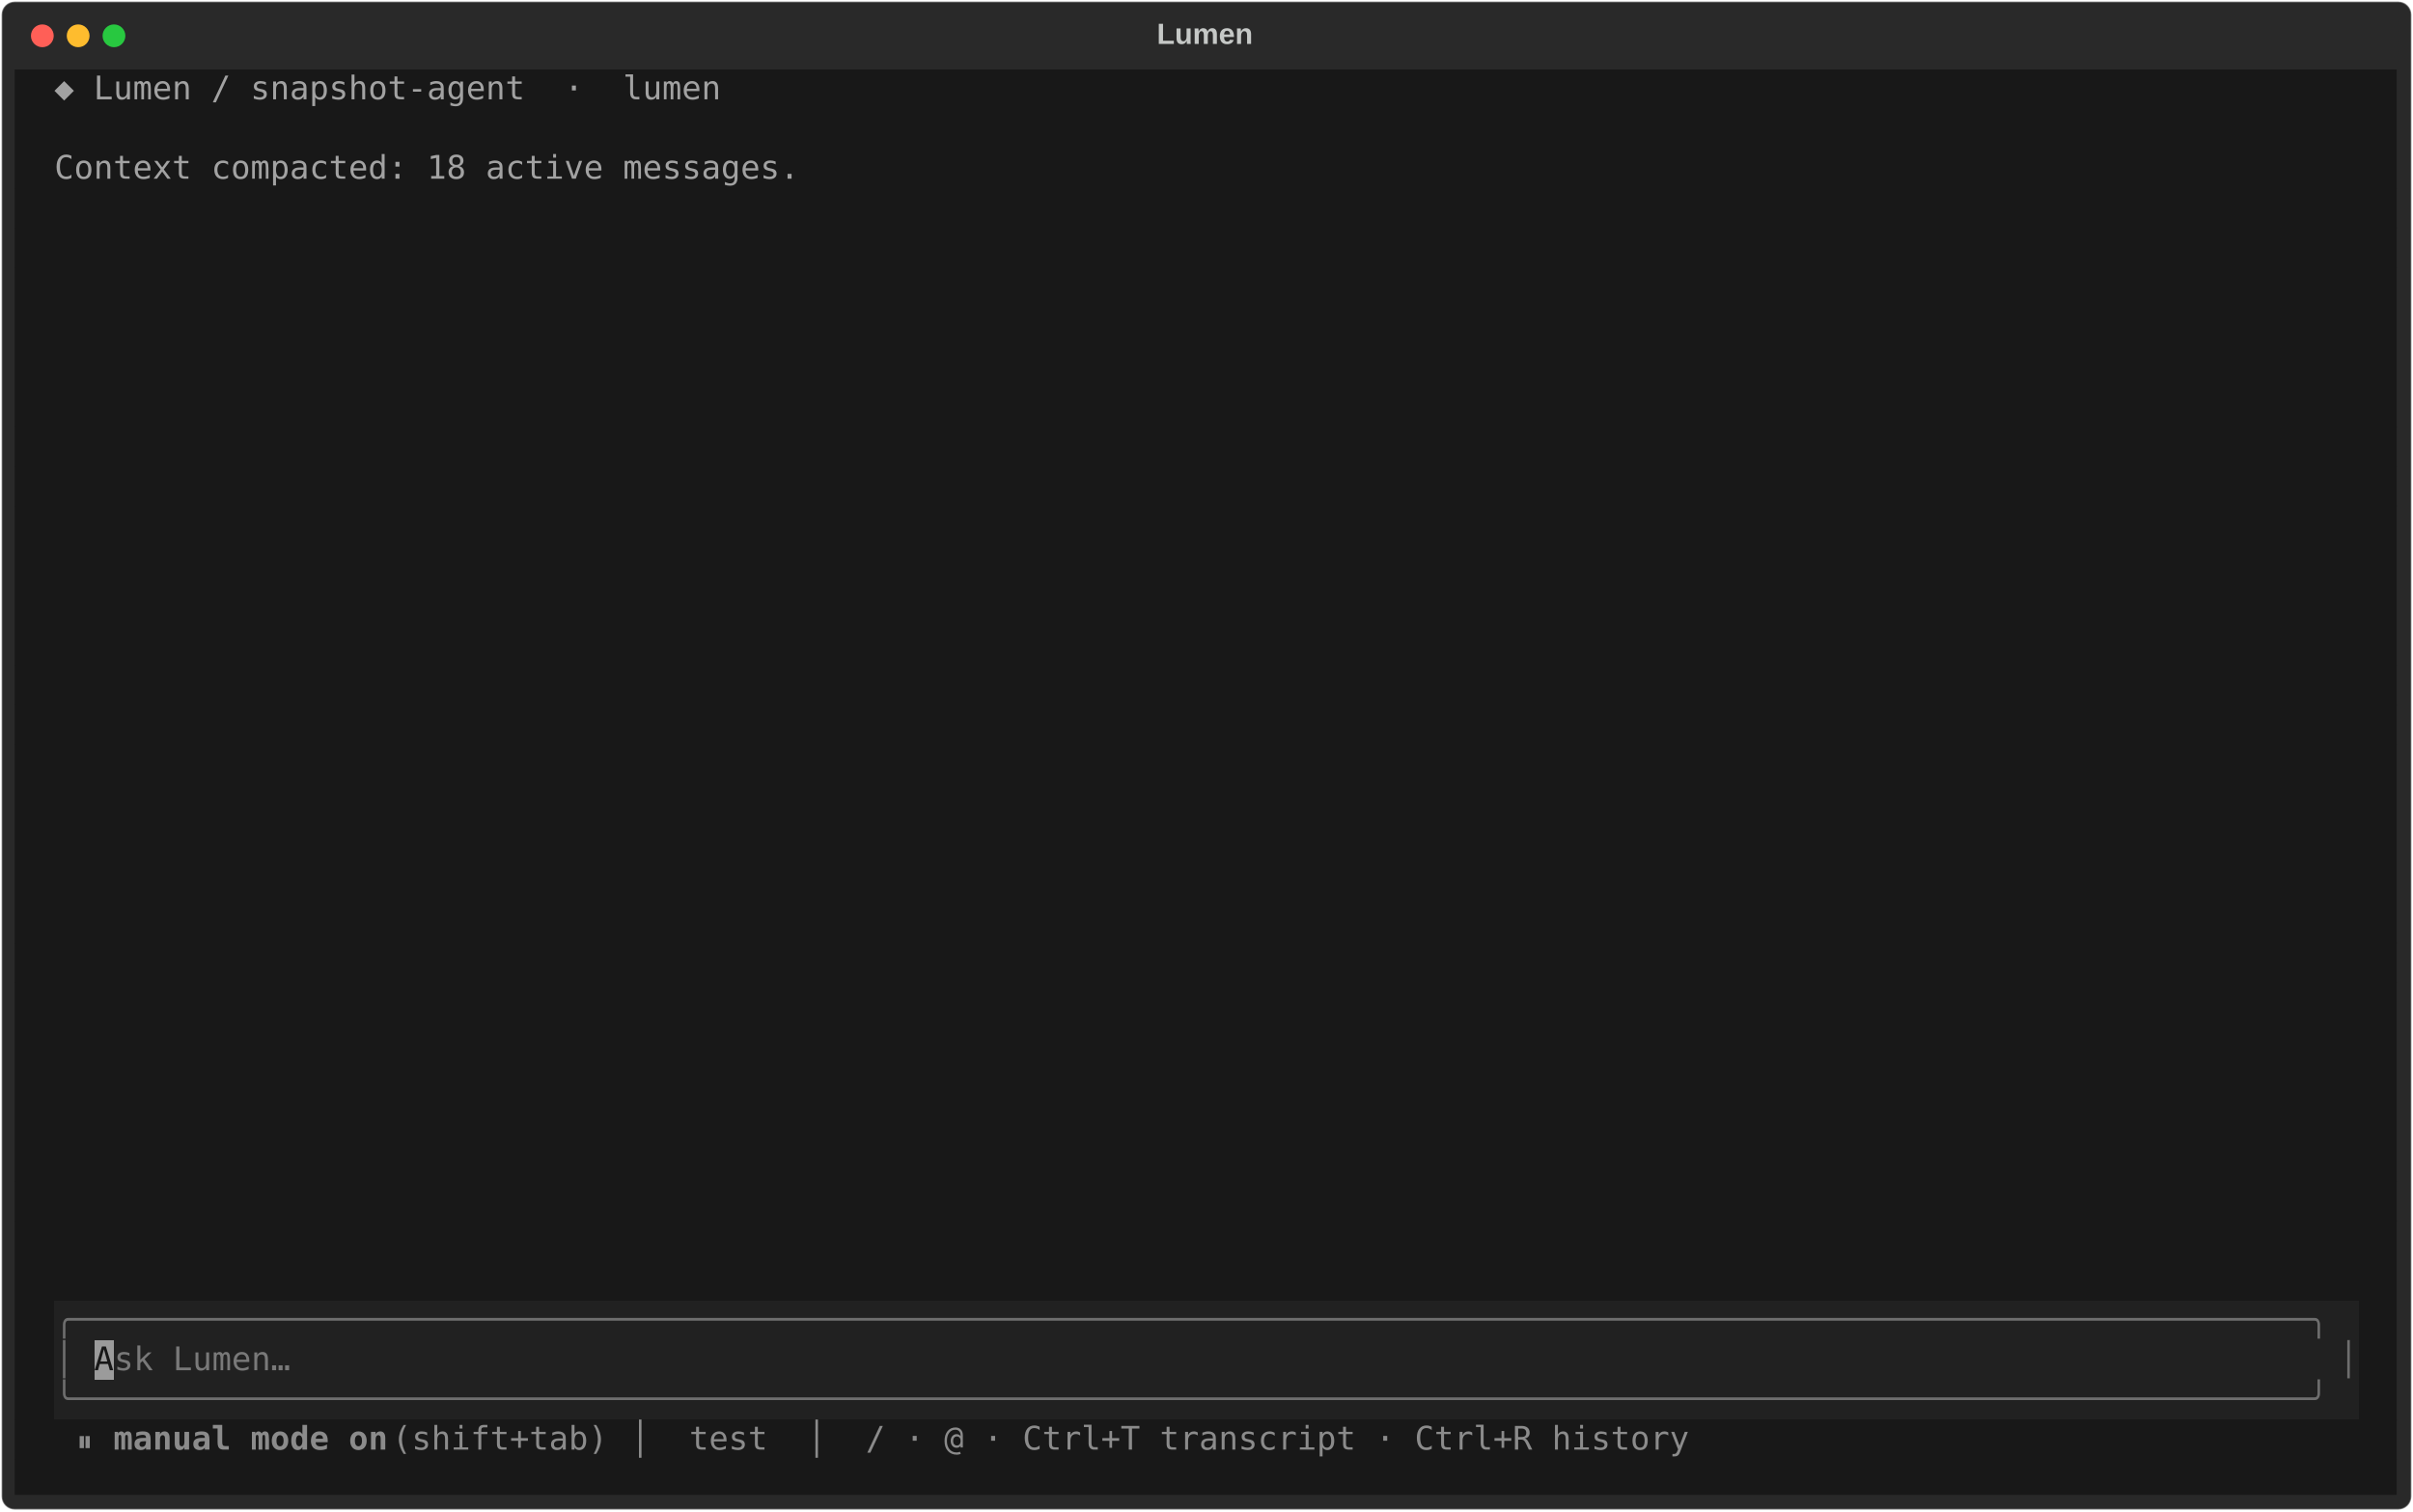
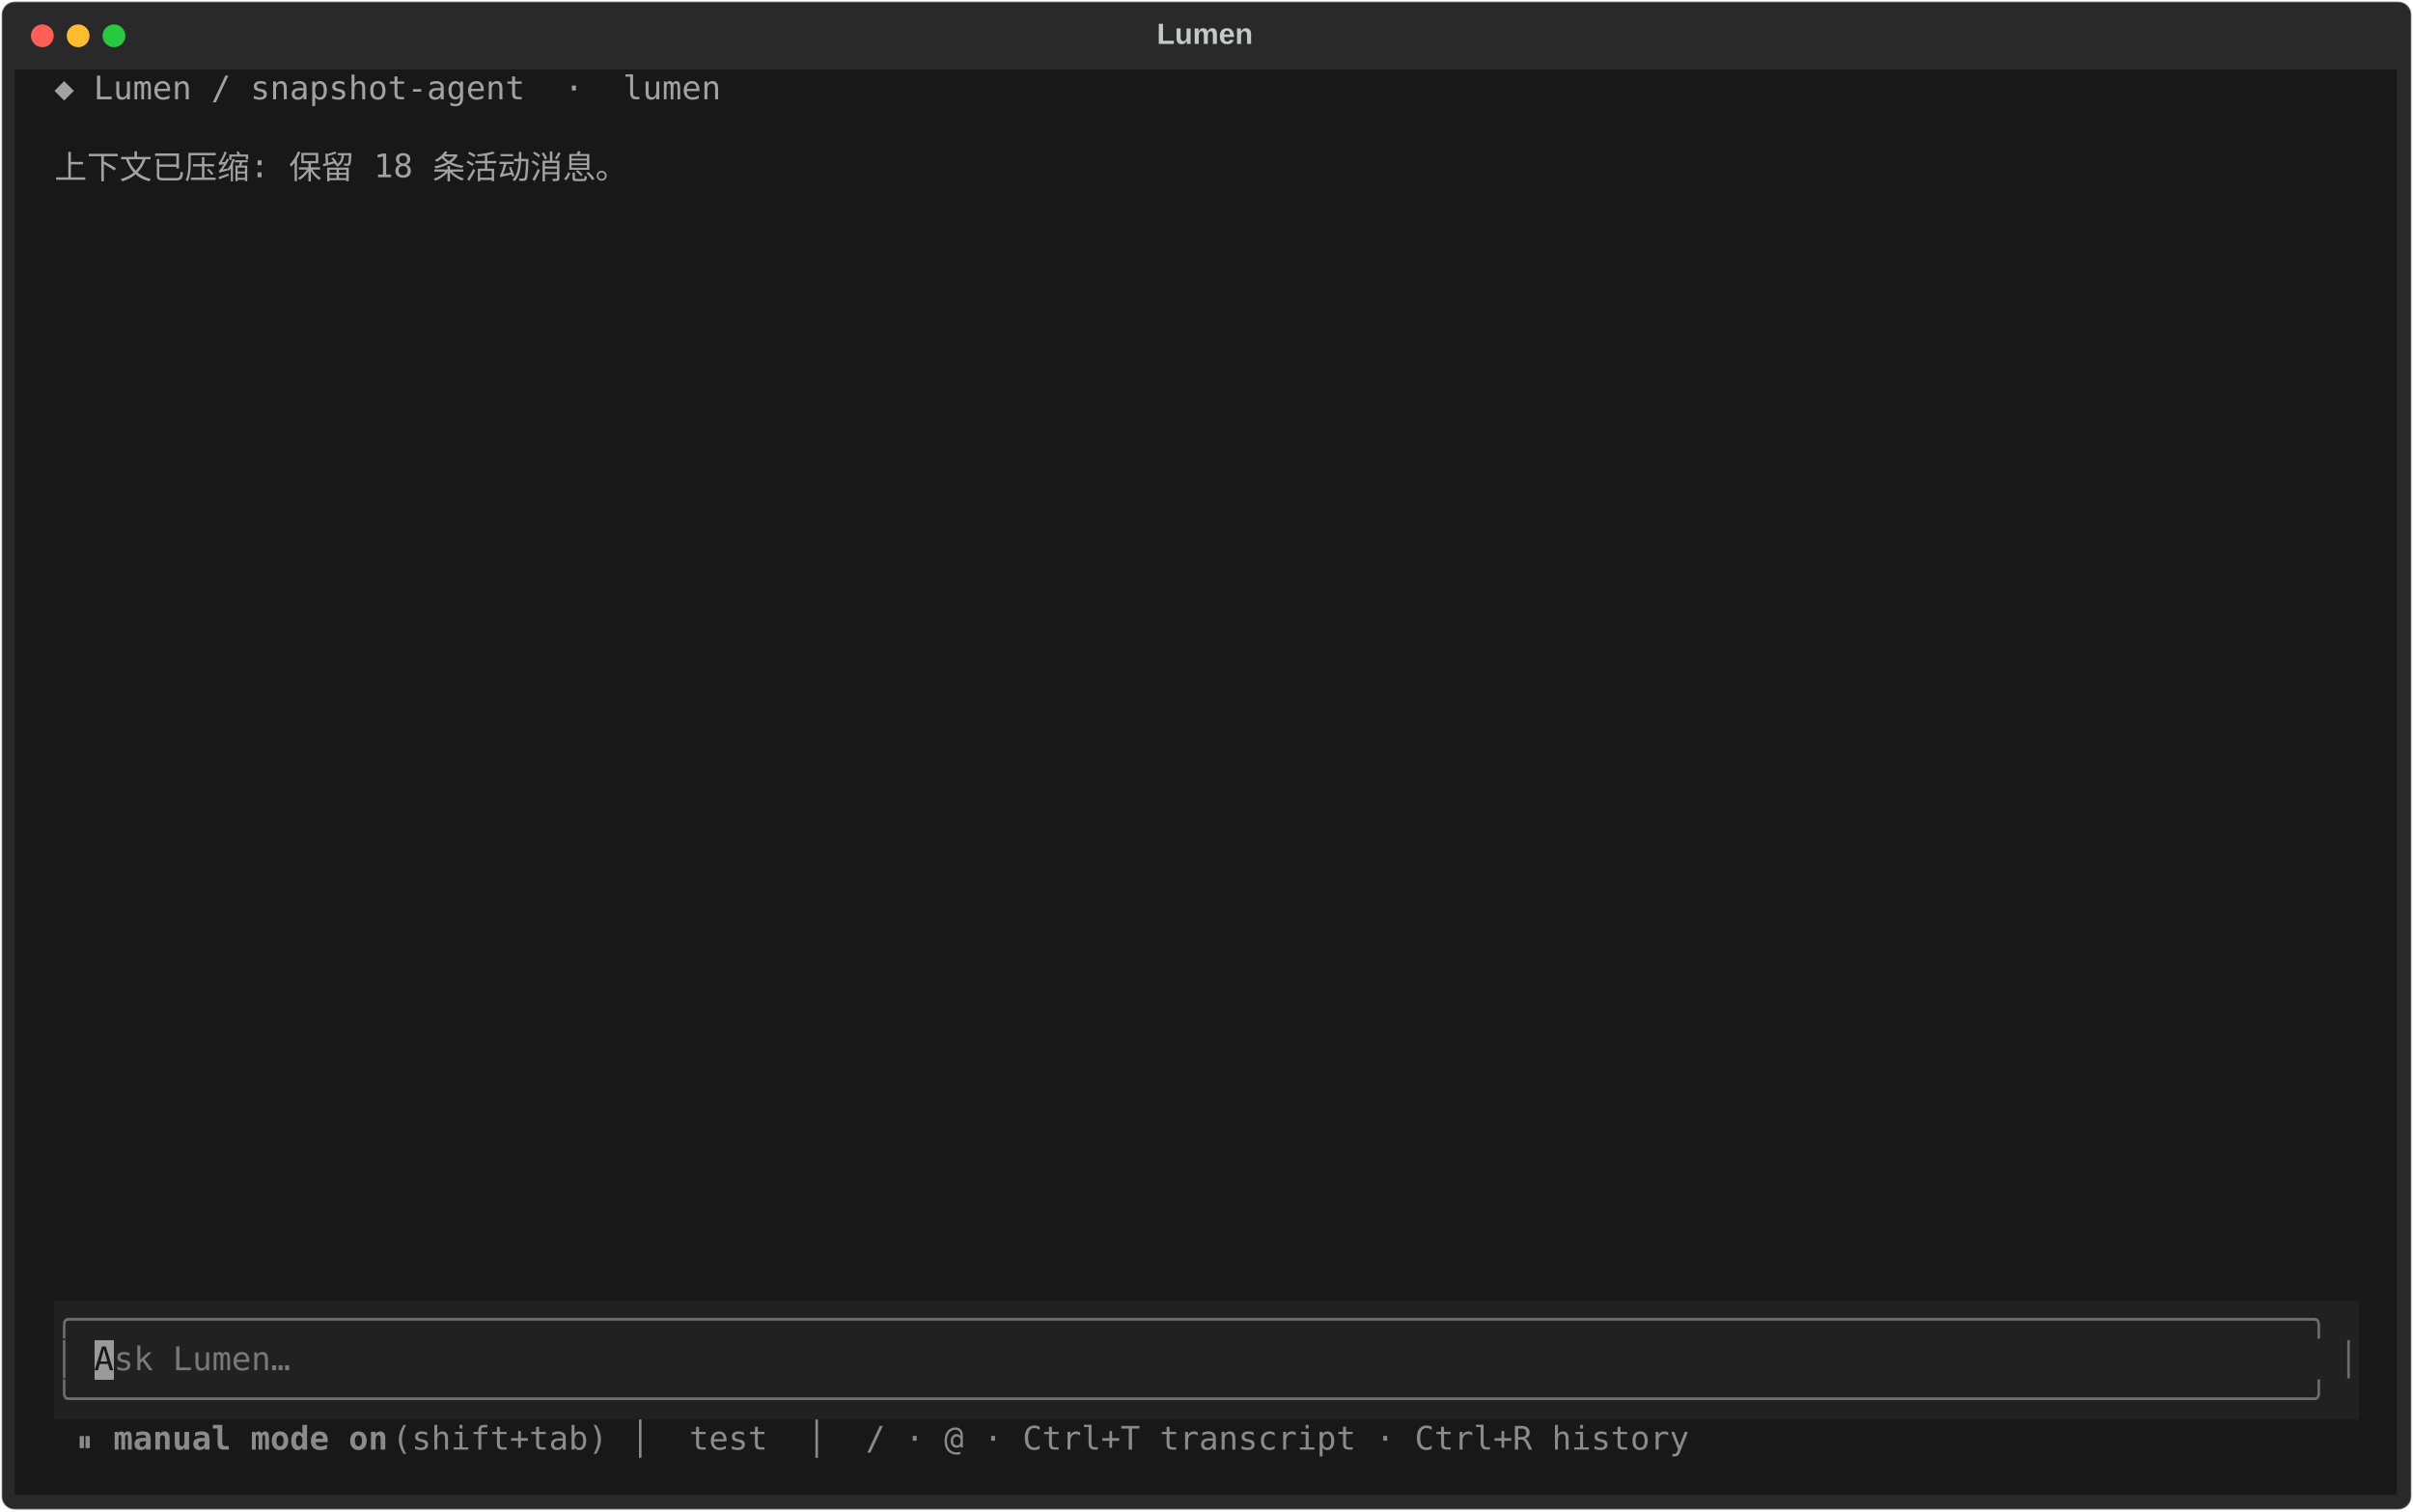
<svg xmlns="http://www.w3.org/2000/svg" class="rich-terminal" viewBox="0 0 1482 928.4">
  <style>

    @font-face {
        font-family: "Fira Code";
        src: local("FiraCode-Regular"),
                url("https://cdnjs.cloudflare.com/ajax/libs/firacode/6.2.0/woff2/FiraCode-Regular.woff2") format("woff2"),
                url("https://cdnjs.cloudflare.com/ajax/libs/firacode/6.2.0/woff/FiraCode-Regular.woff") format("woff");
        font-style: normal;
        font-weight: 400;
    }
    @font-face {
        font-family: "Fira Code";
        src: local("FiraCode-Bold"),
                url("https://cdnjs.cloudflare.com/ajax/libs/firacode/6.2.0/woff2/FiraCode-Bold.woff2") format("woff2"),
                url("https://cdnjs.cloudflare.com/ajax/libs/firacode/6.2.0/woff/FiraCode-Bold.woff") format("woff");
        font-style: bold;
        font-weight: 700;
    }

    .terminal-matrix {
        font-family: Fira Code, monospace;
        font-size: 20px;
        line-height: 24.4px;
        font-variant-east-asian: full-width;
    }

    .terminal-title {
        font-size: 18px;
        font-weight: bold;
        font-family: arial;
    }

    .terminal-r1 { fill: #c5c8c6 }
.terminal-r2 { fill: #a2a2a2 }
.terminal-r3 { fill: #6e6e6e }
.terminal-r4 { fill: #181818 }
.terminal-r5 { fill: #797979 }
.terminal-r6 { fill: #8b8b8b;font-weight: bold }
.terminal-r7 { fill: #8b8b8b }
    </style>
  <defs>
    <clipPath id="terminal-clip-terminal">
      <rect x="0" y="0" width="1463.0" height="877.4" />
    </clipPath>
    <clipPath id="terminal-line-0">
      <rect x="0" y="1.5" width="1464" height="24.65" />
    </clipPath>
    <clipPath id="terminal-line-1">
      <rect x="0" y="25.9" width="1464" height="24.65" />
    </clipPath>
    <clipPath id="terminal-line-2">
      <rect x="0" y="50.3" width="1464" height="24.65" />
    </clipPath>
    <clipPath id="terminal-line-3">
      <rect x="0" y="74.7" width="1464" height="24.65" />
    </clipPath>
    <clipPath id="terminal-line-4">
      <rect x="0" y="99.1" width="1464" height="24.65" />
    </clipPath>
    <clipPath id="terminal-line-5">
      <rect x="0" y="123.5" width="1464" height="24.65" />
    </clipPath>
    <clipPath id="terminal-line-6">
      <rect x="0" y="147.9" width="1464" height="24.65" />
    </clipPath>
    <clipPath id="terminal-line-7">
      <rect x="0" y="172.3" width="1464" height="24.65" />
    </clipPath>
    <clipPath id="terminal-line-8">
      <rect x="0" y="196.7" width="1464" height="24.65" />
    </clipPath>
    <clipPath id="terminal-line-9">
      <rect x="0" y="221.1" width="1464" height="24.65" />
    </clipPath>
    <clipPath id="terminal-line-10">
      <rect x="0" y="245.5" width="1464" height="24.65" />
    </clipPath>
    <clipPath id="terminal-line-11">
      <rect x="0" y="269.9" width="1464" height="24.65" />
    </clipPath>
    <clipPath id="terminal-line-12">
      <rect x="0" y="294.3" width="1464" height="24.65" />
    </clipPath>
    <clipPath id="terminal-line-13">
      <rect x="0" y="318.7" width="1464" height="24.65" />
    </clipPath>
    <clipPath id="terminal-line-14">
      <rect x="0" y="343.1" width="1464" height="24.65" />
    </clipPath>
    <clipPath id="terminal-line-15">
      <rect x="0" y="367.5" width="1464" height="24.65" />
    </clipPath>
    <clipPath id="terminal-line-16">
      <rect x="0" y="391.9" width="1464" height="24.65" />
    </clipPath>
    <clipPath id="terminal-line-17">
      <rect x="0" y="416.3" width="1464" height="24.65" />
    </clipPath>
    <clipPath id="terminal-line-18">
      <rect x="0" y="440.7" width="1464" height="24.65" />
    </clipPath>
    <clipPath id="terminal-line-19">
      <rect x="0" y="465.1" width="1464" height="24.65" />
    </clipPath>
    <clipPath id="terminal-line-20">
      <rect x="0" y="489.5" width="1464" height="24.65" />
    </clipPath>
    <clipPath id="terminal-line-21">
      <rect x="0" y="513.9" width="1464" height="24.65" />
    </clipPath>
    <clipPath id="terminal-line-22">
      <rect x="0" y="538.3" width="1464" height="24.65" />
    </clipPath>
    <clipPath id="terminal-line-23">
      <rect x="0" y="562.7" width="1464" height="24.65" />
    </clipPath>
    <clipPath id="terminal-line-24">
      <rect x="0" y="587.1" width="1464" height="24.65" />
    </clipPath>
    <clipPath id="terminal-line-25">
      <rect x="0" y="611.5" width="1464" height="24.65" />
    </clipPath>
    <clipPath id="terminal-line-26">
      <rect x="0" y="635.9" width="1464" height="24.65" />
    </clipPath>
    <clipPath id="terminal-line-27">
      <rect x="0" y="660.3" width="1464" height="24.65" />
    </clipPath>
    <clipPath id="terminal-line-28">
      <rect x="0" y="684.7" width="1464" height="24.65" />
    </clipPath>
    <clipPath id="terminal-line-29">
      <rect x="0" y="709.1" width="1464" height="24.65" />
    </clipPath>
    <clipPath id="terminal-line-30">
      <rect x="0" y="733.5" width="1464" height="24.65" />
    </clipPath>
    <clipPath id="terminal-line-31">
      <rect x="0" y="757.9" width="1464" height="24.65" />
    </clipPath>
    <clipPath id="terminal-line-32">
      <rect x="0" y="782.3" width="1464" height="24.65" />
    </clipPath>
    <clipPath id="terminal-line-33">
      <rect x="0" y="806.7" width="1464" height="24.65" />
    </clipPath>
    <clipPath id="terminal-line-34">
      <rect x="0" y="831.1" width="1464" height="24.65" />
    </clipPath>
  </defs>
  <rect fill="#292929" stroke="rgba(255,255,255,0.35)" stroke-width="1" x="1" y="1" width="1480" height="926.4" rx="8" />
  <text class="terminal-title" fill="#c5c8c6" text-anchor="middle" x="740" y="27">Lumen</text>
  <g transform="translate(26,22)">
    <circle cx="0" cy="0" r="7" fill="#ff5f57" />
    <circle cx="22" cy="0" r="7" fill="#febc2e" />
    <circle cx="44" cy="0" r="7" fill="#28c840" />
  </g>
  <g transform="translate(9, 41)" clip-path="url(#terminal-clip-terminal)">
    <rect fill="#181818" x="0" y="1.5" width="24.4" height="24.65" shape-rendering="crispEdges" />
    <rect fill="#181818" x="24.4" y="1.5" width="414.8" height="24.65" shape-rendering="crispEdges" />
    <rect fill="#181818" x="439.2" y="1.5" width="1024.8" height="24.65" shape-rendering="crispEdges" />
    <rect fill="#181818" x="0" y="25.9" width="1464" height="24.65" shape-rendering="crispEdges" />
    <rect fill="#181818" x="0" y="50.3" width="24.4" height="24.65" shape-rendering="crispEdges" />
-     <rect fill="#181818" x="24.4" y="50.3" width="463.6" height="24.65" shape-rendering="crispEdges" />
-     <rect fill="#181818" x="488" y="50.3" width="976" height="24.65" shape-rendering="crispEdges" />
+     <rect fill="#181818" x="24.4" y="50.3" width="414.8" height="24.65" shape-rendering="crispEdges" />
+     <rect fill="#181818" x="439.2" y="50.3" width="1024.8" height="24.65" shape-rendering="crispEdges" />
    <rect fill="#181818" x="0" y="74.7" width="1464" height="24.65" shape-rendering="crispEdges" />
    <rect fill="#181818" x="0" y="99.1" width="1464" height="24.65" shape-rendering="crispEdges" />
    <rect fill="#181818" x="0" y="123.5" width="1464" height="24.65" shape-rendering="crispEdges" />
    <rect fill="#181818" x="0" y="147.9" width="1464" height="24.65" shape-rendering="crispEdges" />
    <rect fill="#181818" x="0" y="172.3" width="1464" height="24.65" shape-rendering="crispEdges" />
    <rect fill="#181818" x="0" y="196.7" width="1464" height="24.65" shape-rendering="crispEdges" />
    <rect fill="#181818" x="0" y="221.1" width="1464" height="24.65" shape-rendering="crispEdges" />
    <rect fill="#181818" x="0" y="245.5" width="1464" height="24.65" shape-rendering="crispEdges" />
    <rect fill="#181818" x="0" y="269.9" width="1464" height="24.65" shape-rendering="crispEdges" />
    <rect fill="#181818" x="0" y="294.3" width="1464" height="24.65" shape-rendering="crispEdges" />
    <rect fill="#181818" x="0" y="318.7" width="1464" height="24.65" shape-rendering="crispEdges" />
    <rect fill="#181818" x="0" y="343.1" width="1464" height="24.65" shape-rendering="crispEdges" />
    <rect fill="#181818" x="0" y="367.5" width="1464" height="24.65" shape-rendering="crispEdges" />
    <rect fill="#181818" x="0" y="391.9" width="1464" height="24.65" shape-rendering="crispEdges" />
    <rect fill="#181818" x="0" y="416.3" width="1464" height="24.65" shape-rendering="crispEdges" />
    <rect fill="#181818" x="0" y="440.7" width="1464" height="24.65" shape-rendering="crispEdges" />
    <rect fill="#181818" x="0" y="465.1" width="1464" height="24.65" shape-rendering="crispEdges" />
    <rect fill="#181818" x="0" y="489.5" width="1464" height="24.65" shape-rendering="crispEdges" />
    <rect fill="#181818" x="0" y="513.9" width="1464" height="24.65" shape-rendering="crispEdges" />
    <rect fill="#181818" x="0" y="538.3" width="1464" height="24.65" shape-rendering="crispEdges" />
    <rect fill="#181818" x="0" y="562.7" width="1464" height="24.65" shape-rendering="crispEdges" />
    <rect fill="#181818" x="0" y="587.1" width="1464" height="24.65" shape-rendering="crispEdges" />
    <rect fill="#181818" x="0" y="611.5" width="1464" height="24.65" shape-rendering="crispEdges" />
    <rect fill="#181818" x="0" y="635.9" width="1464" height="24.65" shape-rendering="crispEdges" />
    <rect fill="#181818" x="0" y="660.3" width="1464" height="24.65" shape-rendering="crispEdges" />
    <rect fill="#181818" x="0" y="684.7" width="1464" height="24.65" shape-rendering="crispEdges" />
    <rect fill="#181818" x="0" y="709.1" width="1464" height="24.65" shape-rendering="crispEdges" />
    <rect fill="#181818" x="0" y="733.5" width="1464" height="24.65" shape-rendering="crispEdges" />
    <rect fill="#181818" x="0" y="757.9" width="24.4" height="24.65" shape-rendering="crispEdges" />
    <rect fill="#212121" x="24.4" y="757.9" width="1415.2" height="24.65" shape-rendering="crispEdges" />
    <rect fill="#181818" x="1439.6" y="757.9" width="24.4" height="24.65" shape-rendering="crispEdges" />
    <rect fill="#181818" x="0" y="782.3" width="24.4" height="24.65" shape-rendering="crispEdges" />
    <rect fill="#212121" x="24.4" y="782.3" width="12.2" height="24.65" shape-rendering="crispEdges" />
    <rect fill="#212121" x="36.6" y="782.3" width="12.2" height="24.65" shape-rendering="crispEdges" />
    <rect fill="#9b9b9b" x="48.8" y="782.3" width="12.2" height="24.65" shape-rendering="crispEdges" />
    <rect fill="#212121" x="61" y="782.3" width="109.8" height="24.65" shape-rendering="crispEdges" />
    <rect fill="#212121" x="170.8" y="782.3" width="1256.6" height="24.65" shape-rendering="crispEdges" />
    <rect fill="#212121" x="1427.4" y="782.3" width="12.2" height="24.65" shape-rendering="crispEdges" />
    <rect fill="#181818" x="1439.6" y="782.3" width="24.4" height="24.65" shape-rendering="crispEdges" />
    <rect fill="#181818" x="0" y="806.7" width="24.4" height="24.65" shape-rendering="crispEdges" />
    <rect fill="#212121" x="24.4" y="806.7" width="1415.2" height="24.65" shape-rendering="crispEdges" />
    <rect fill="#181818" x="1439.6" y="806.7" width="24.4" height="24.65" shape-rendering="crispEdges" />
    <rect fill="#181818" x="0" y="831.1" width="36.6" height="24.65" shape-rendering="crispEdges" />
    <rect fill="#181818" x="36.6" y="831.1" width="195.2" height="24.65" shape-rendering="crispEdges" />
    <rect fill="#181818" x="231.8" y="831.1" width="146.4" height="24.65" shape-rendering="crispEdges" />
    <rect fill="#181818" x="378.2" y="831.1" width="683.2" height="24.65" shape-rendering="crispEdges" />
    <rect fill="#181818" x="1061.4" y="831.1" width="402.6" height="24.65" shape-rendering="crispEdges" />
    <rect fill="#181818" x="0" y="855.5" width="1464" height="24.65" shape-rendering="crispEdges" />
    <g class="terminal-matrix">
      <text class="terminal-r2" x="24.4" y="20" textLength="414.8" clip-path="url(#terminal-line-0)">◆ Lumen / snapshot-agent  ·  lumen</text>
      <text class="terminal-r1" x="1464" y="20" textLength="12.2" clip-path="url(#terminal-line-0)">
</text>
      <text class="terminal-r1" x="1464" y="44.4" textLength="12.2" clip-path="url(#terminal-line-1)">
</text>
-       <text class="terminal-r2" x="24.4" y="68.8" textLength="463.6" clip-path="url(#terminal-line-2)">Context compacted: 18 active messages.</text>
+       <text class="terminal-r2" x="24.4" y="68.8" textLength="244" clip-path="url(#terminal-line-2)">上下文已压缩: 保留 18 条活动消息。</text>
      <text class="terminal-r1" x="1464" y="68.8" textLength="12.2" clip-path="url(#terminal-line-2)">
</text>
      <text class="terminal-r1" x="1464" y="93.2" textLength="12.2" clip-path="url(#terminal-line-3)">
</text>
      <text class="terminal-r1" x="1464" y="117.6" textLength="12.2" clip-path="url(#terminal-line-4)">
</text>
      <text class="terminal-r1" x="1464" y="142" textLength="12.2" clip-path="url(#terminal-line-5)">
</text>
      <text class="terminal-r1" x="1464" y="166.4" textLength="12.2" clip-path="url(#terminal-line-6)">
</text>
      <text class="terminal-r1" x="1464" y="190.8" textLength="12.2" clip-path="url(#terminal-line-7)">
</text>
      <text class="terminal-r1" x="1464" y="215.2" textLength="12.2" clip-path="url(#terminal-line-8)">
</text>
      <text class="terminal-r1" x="1464" y="239.6" textLength="12.2" clip-path="url(#terminal-line-9)">
</text>
      <text class="terminal-r1" x="1464" y="264" textLength="12.2" clip-path="url(#terminal-line-10)">
</text>
      <text class="terminal-r1" x="1464" y="288.4" textLength="12.2" clip-path="url(#terminal-line-11)">
</text>
      <text class="terminal-r1" x="1464" y="312.8" textLength="12.2" clip-path="url(#terminal-line-12)">
</text>
      <text class="terminal-r1" x="1464" y="337.2" textLength="12.2" clip-path="url(#terminal-line-13)">
</text>
      <text class="terminal-r1" x="1464" y="361.6" textLength="12.2" clip-path="url(#terminal-line-14)">
</text>
      <text class="terminal-r1" x="1464" y="386" textLength="12.2" clip-path="url(#terminal-line-15)">
</text>
      <text class="terminal-r1" x="1464" y="410.4" textLength="12.2" clip-path="url(#terminal-line-16)">
</text>
      <text class="terminal-r1" x="1464" y="434.8" textLength="12.2" clip-path="url(#terminal-line-17)">
</text>
      <text class="terminal-r1" x="1464" y="459.2" textLength="12.2" clip-path="url(#terminal-line-18)">
</text>
      <text class="terminal-r1" x="1464" y="483.6" textLength="12.2" clip-path="url(#terminal-line-19)">
</text>
      <text class="terminal-r1" x="1464" y="508" textLength="12.2" clip-path="url(#terminal-line-20)">
</text>
      <text class="terminal-r1" x="1464" y="532.4" textLength="12.2" clip-path="url(#terminal-line-21)">
</text>
      <text class="terminal-r1" x="1464" y="556.8" textLength="12.2" clip-path="url(#terminal-line-22)">
</text>
      <text class="terminal-r1" x="1464" y="581.2" textLength="12.2" clip-path="url(#terminal-line-23)">
</text>
      <text class="terminal-r1" x="1464" y="605.6" textLength="12.2" clip-path="url(#terminal-line-24)">
</text>
      <text class="terminal-r1" x="1464" y="630" textLength="12.2" clip-path="url(#terminal-line-25)">
</text>
      <text class="terminal-r1" x="1464" y="654.4" textLength="12.2" clip-path="url(#terminal-line-26)">
</text>
      <text class="terminal-r1" x="1464" y="678.8" textLength="12.2" clip-path="url(#terminal-line-27)">
</text>
      <text class="terminal-r1" x="1464" y="703.2" textLength="12.2" clip-path="url(#terminal-line-28)">
</text>
      <text class="terminal-r1" x="1464" y="727.6" textLength="12.2" clip-path="url(#terminal-line-29)">
</text>
      <text class="terminal-r1" x="1464" y="752" textLength="12.2" clip-path="url(#terminal-line-30)">
</text>
      <text class="terminal-r3" x="24.4" y="776.4" textLength="1415.2" clip-path="url(#terminal-line-31)">╭──────────────────────────────────────────────────────────────────────────────────────────────────────────────────╮</text>
      <text class="terminal-r1" x="1464" y="776.4" textLength="12.2" clip-path="url(#terminal-line-31)">
</text>
      <text class="terminal-r3" x="24.4" y="800.8" textLength="12.2" clip-path="url(#terminal-line-32)">│</text>
      <text class="terminal-r4" x="48.8" y="800.8" textLength="12.2" clip-path="url(#terminal-line-32)">A</text>
      <text class="terminal-r5" x="61" y="800.8" textLength="109.8" clip-path="url(#terminal-line-32)">sk Lumen…</text>
      <text class="terminal-r3" x="1427.4" y="800.8" textLength="12.2" clip-path="url(#terminal-line-32)">│</text>
      <text class="terminal-r1" x="1464" y="800.8" textLength="12.2" clip-path="url(#terminal-line-32)">
</text>
      <text class="terminal-r3" x="24.4" y="825.2" textLength="1415.2" clip-path="url(#terminal-line-33)">╰──────────────────────────────────────────────────────────────────────────────────────────────────────────────────╯</text>
      <text class="terminal-r1" x="1464" y="825.2" textLength="12.2" clip-path="url(#terminal-line-33)">
</text>
      <text class="terminal-r6" x="36.6" y="849.6" textLength="195.2" clip-path="url(#terminal-line-34)">⏸ manual mode on</text>
      <text class="terminal-r7" x="231.8" y="849.6" textLength="146.4" clip-path="url(#terminal-line-34)"> (shift+tab)</text>
      <text class="terminal-r7" x="378.2" y="849.6" textLength="683.2" clip-path="url(#terminal-line-34)">  │  test  │  / · @ · Ctrl+T transcript · Ctrl+R history</text>
      <text class="terminal-r1" x="1464" y="849.6" textLength="12.2" clip-path="url(#terminal-line-34)">
</text>
    </g>
  </g>
</svg>
